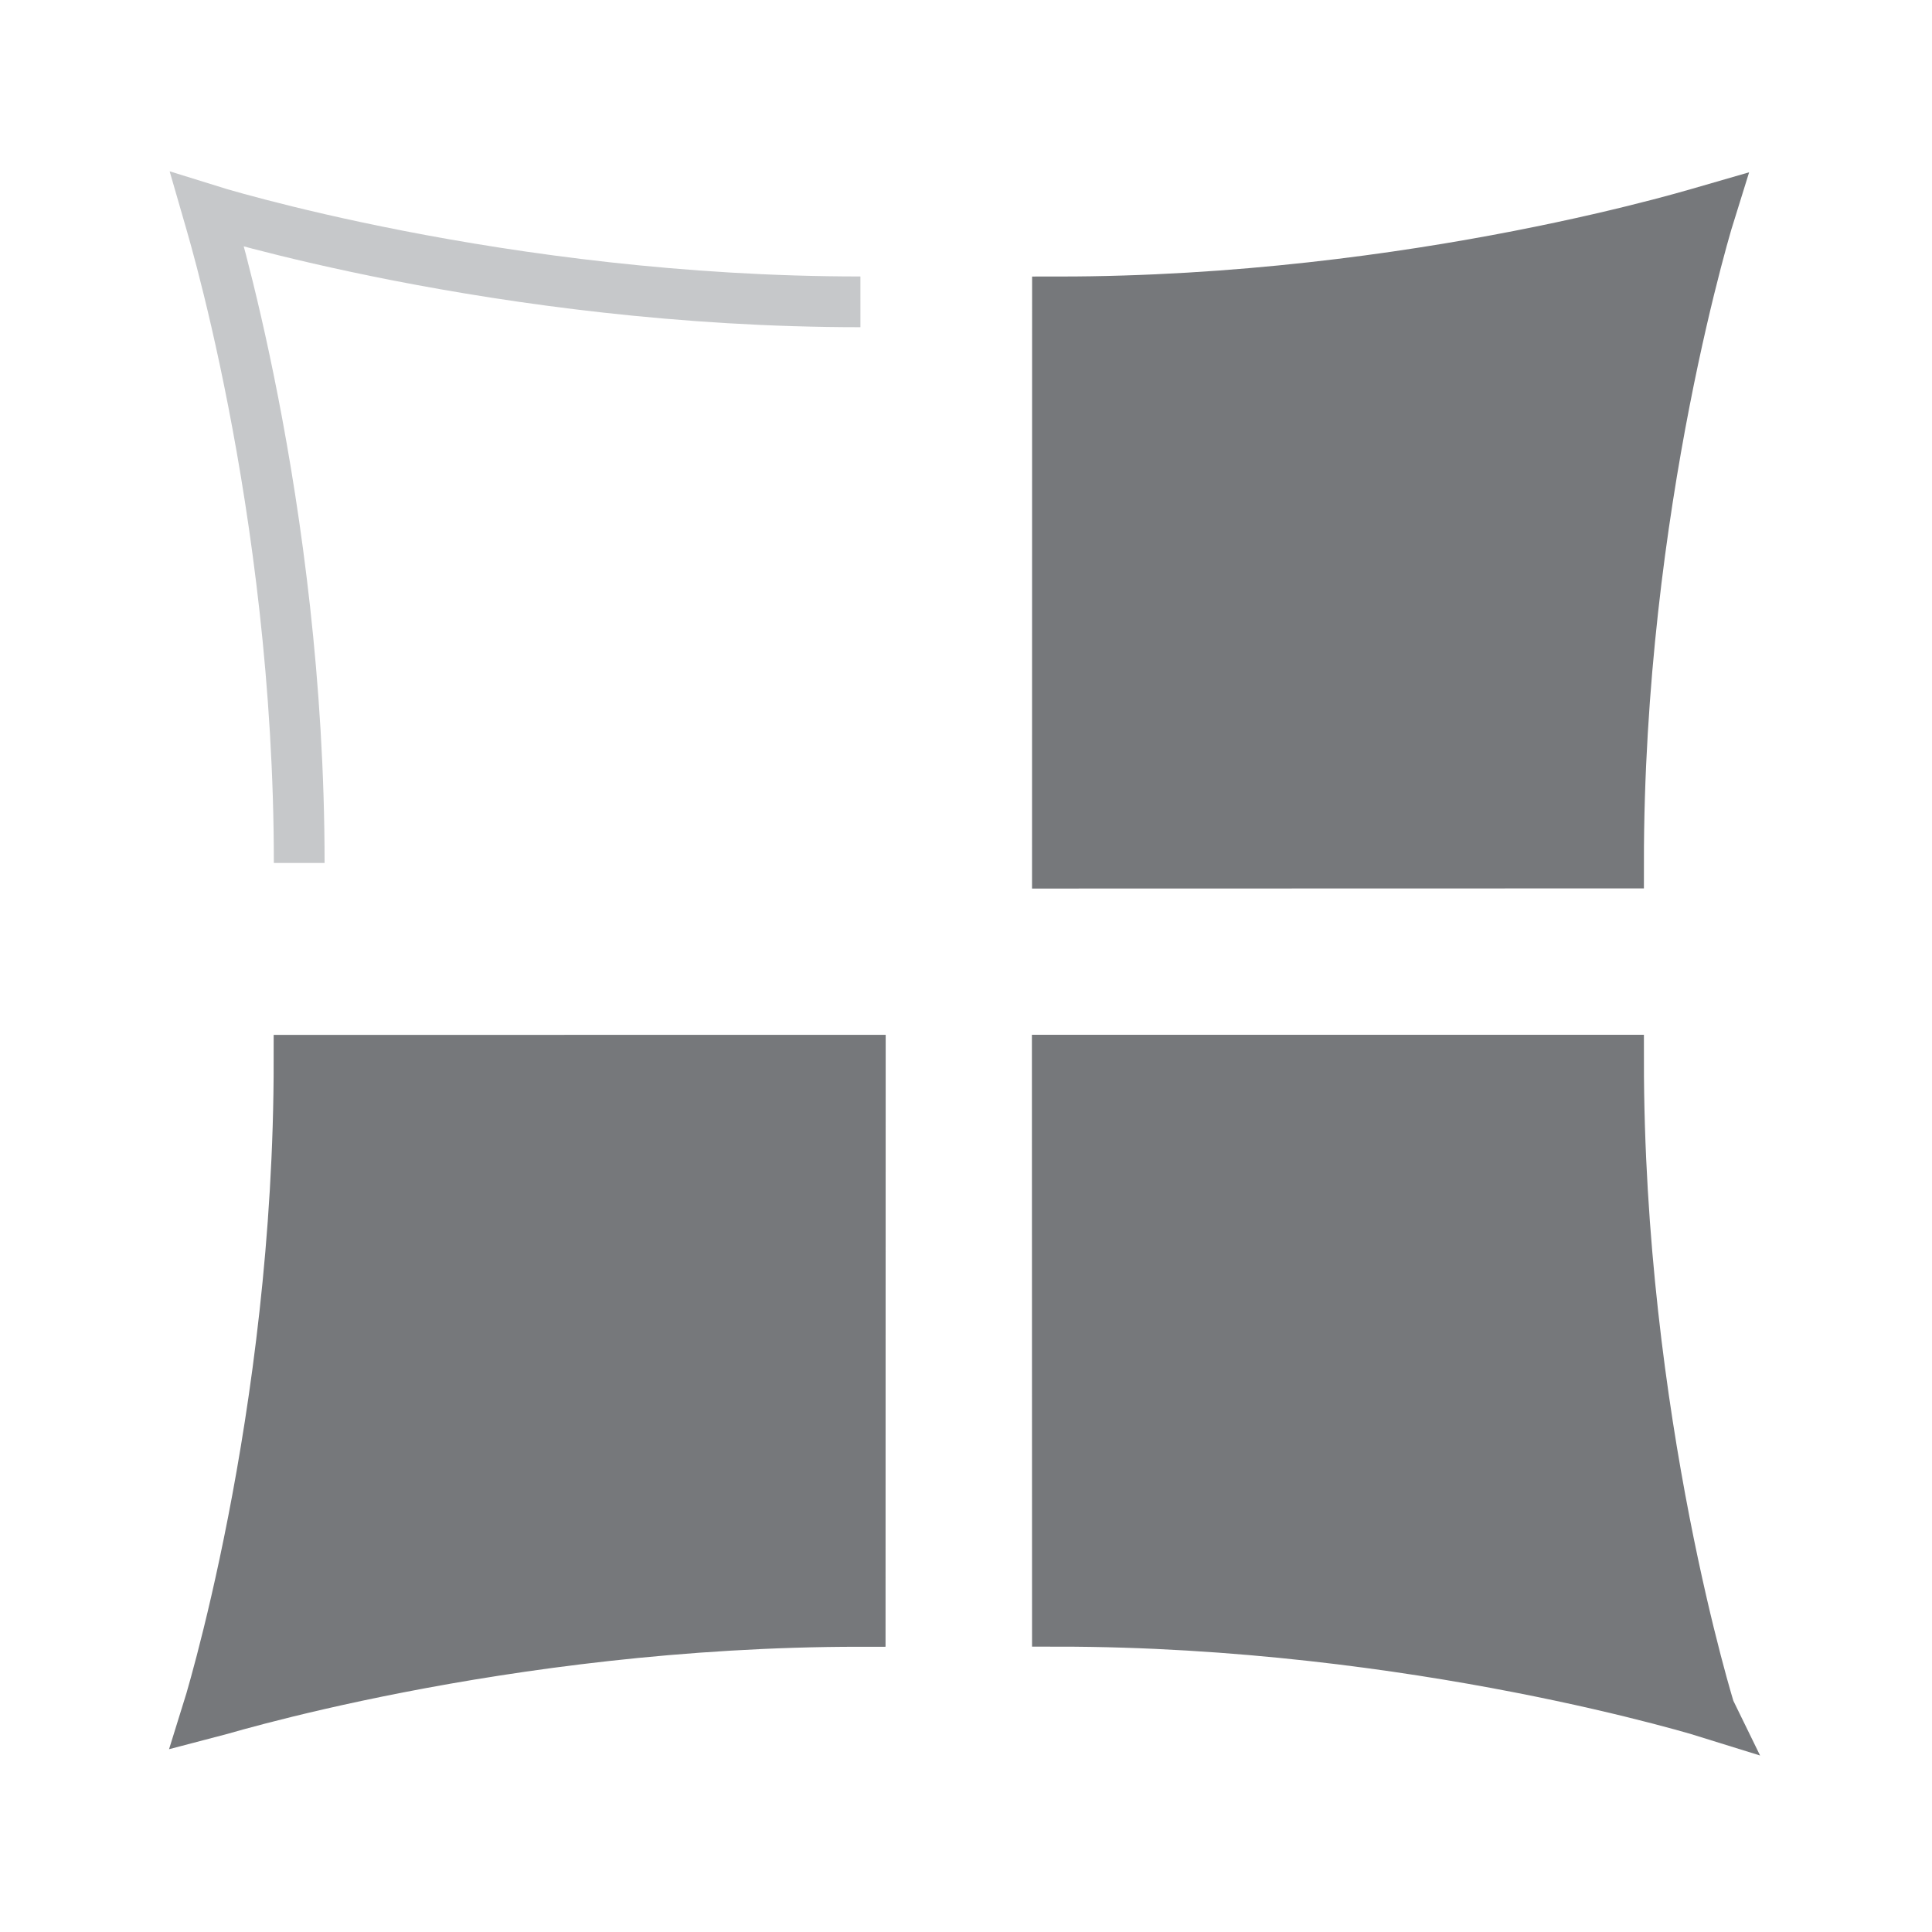
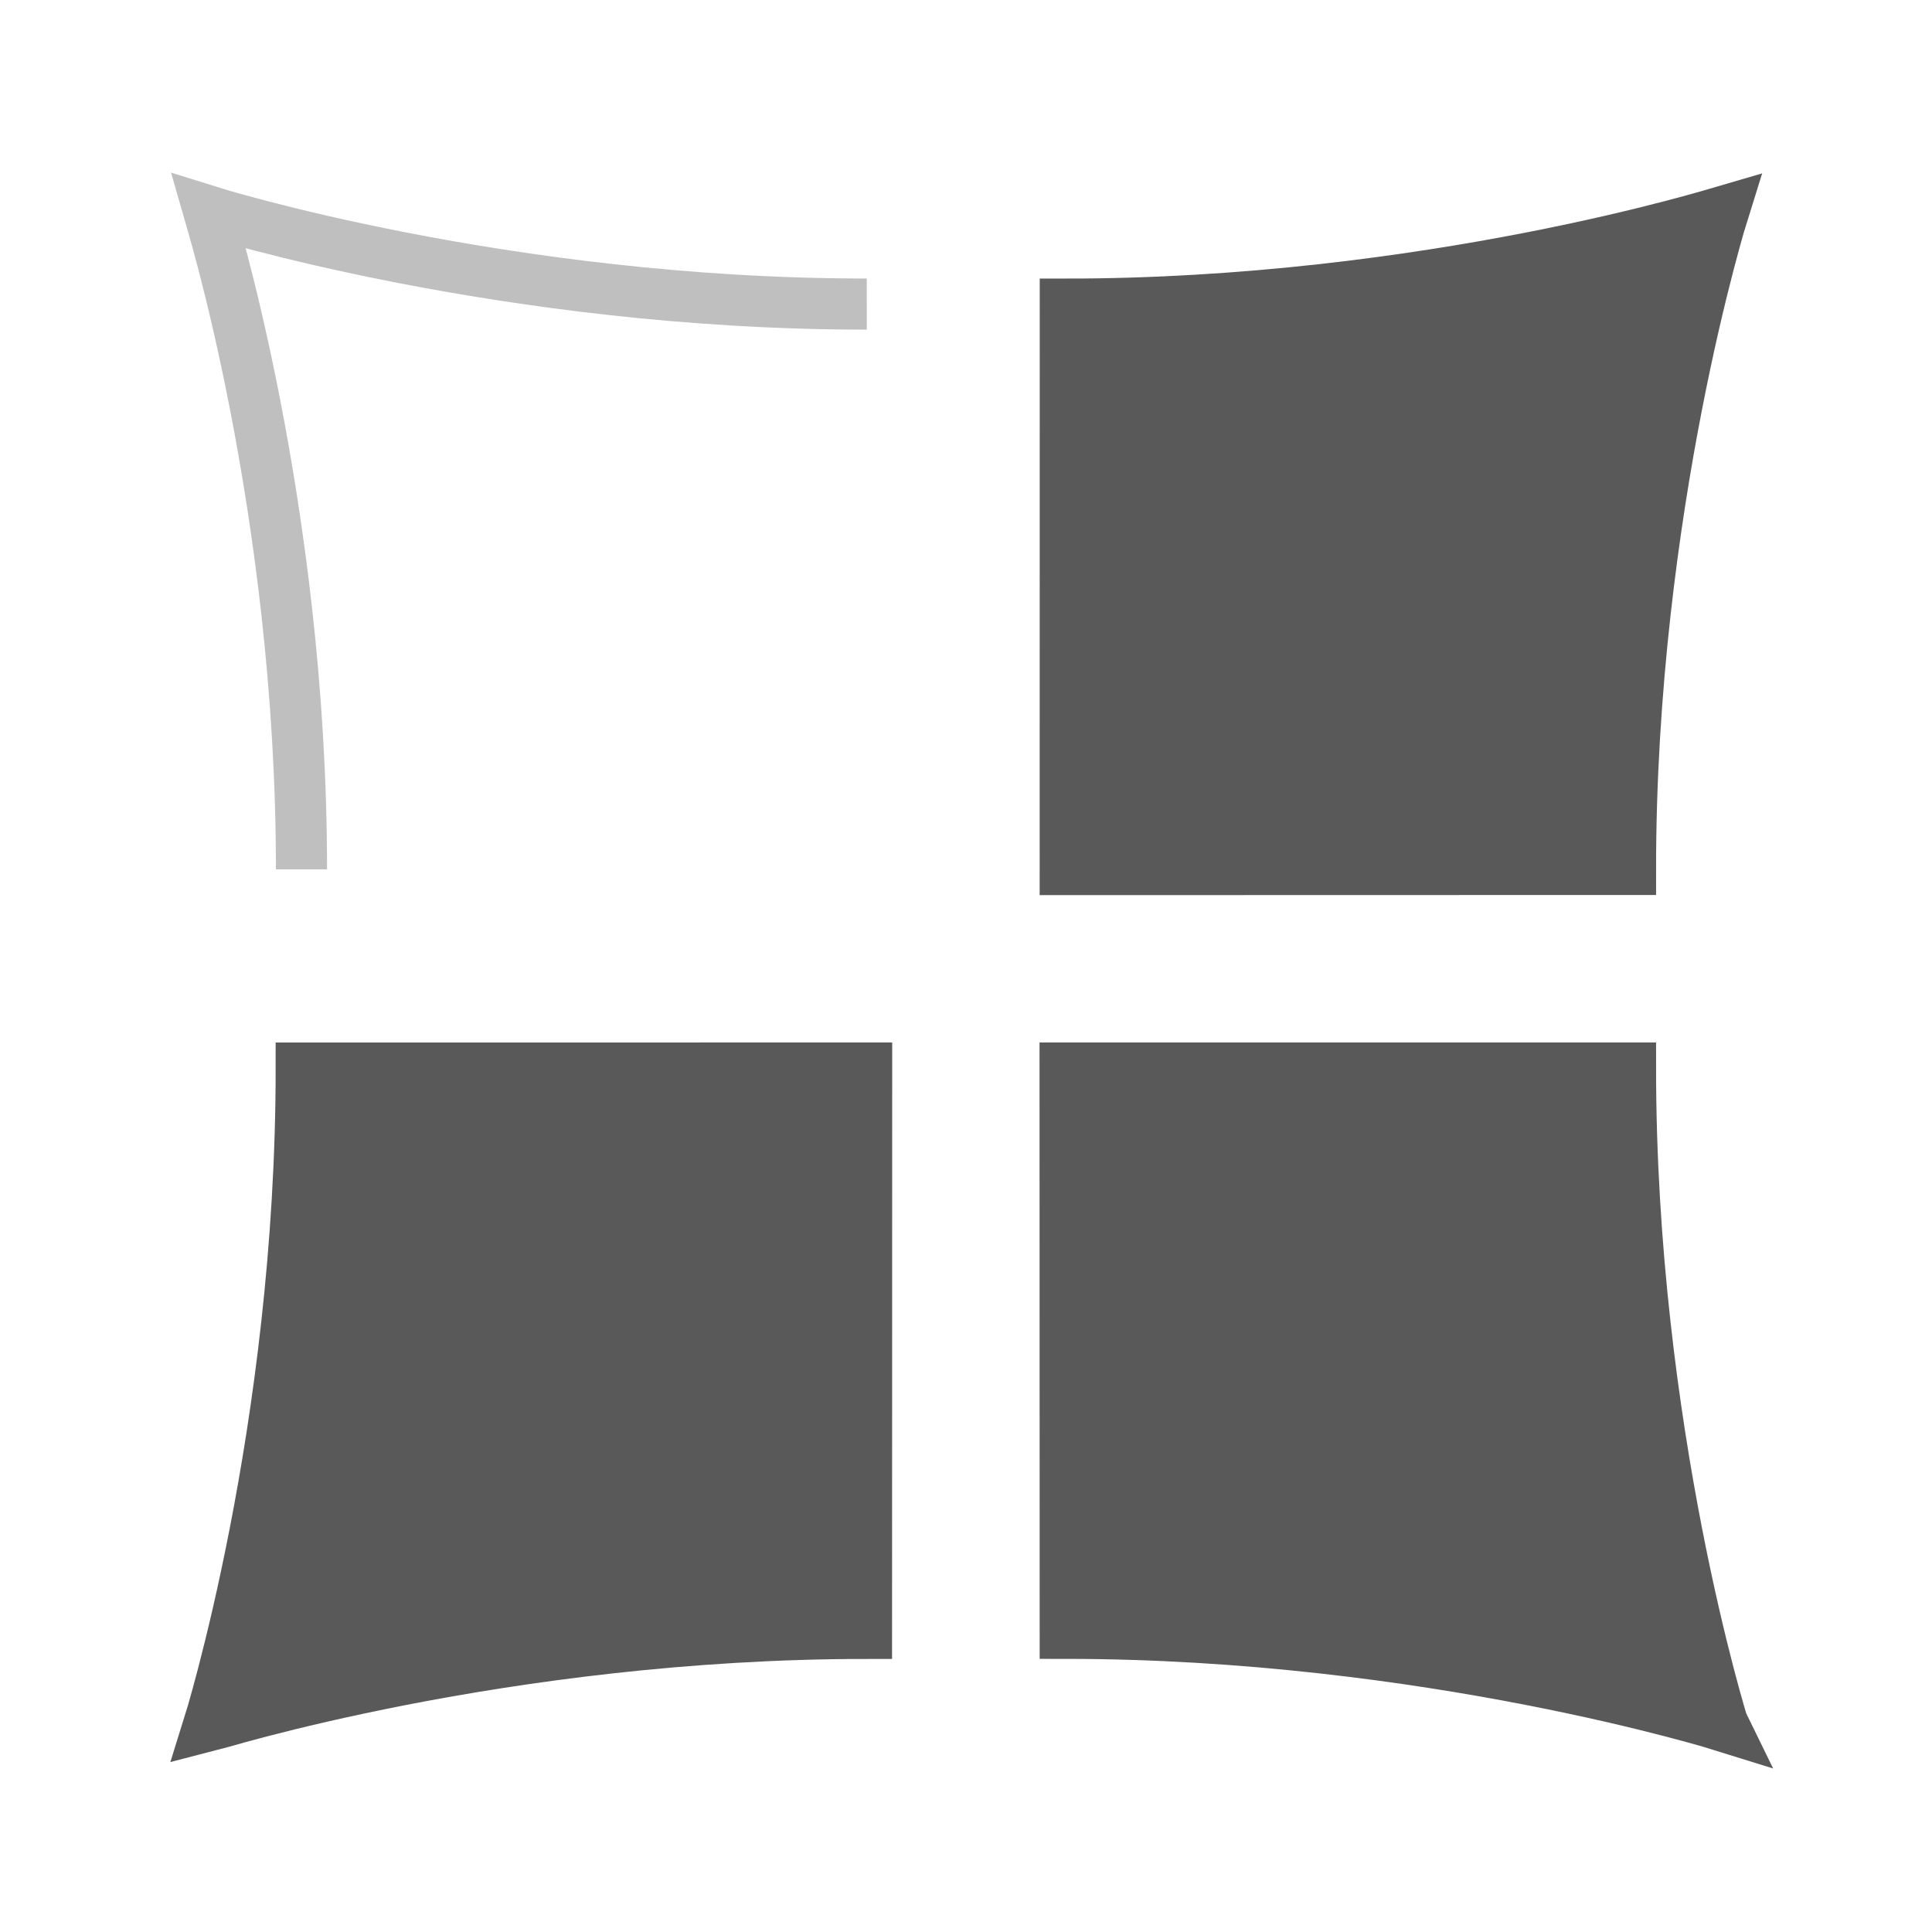
- <svg xmlns="http://www.w3.org/2000/svg" width="100%" height="100%" viewBox="0 0 119 119" version="1.1" xml:space="preserve" style="fill-rule:evenodd;clip-rule:evenodd;stroke-miterlimit:10;">
-   <g id="Layer-1" transform="matrix(4.16667,0,0,4.16667,0,0)">
-     <g transform="matrix(1,-0.000241109,-0.000241109,-1,15.6321,12.761)">
-       <path d="M-0.001,0.001L8.294,0.001C8.294,5.316 9.66,9.659 9.66,9.659C9.653,9.657 5.315,8.296 0.002,8.298L-0.001,0.001Z" style="fill:rgb(118,120,123);fill-rule:nonzero;stroke:rgb(118,120,123);stroke-width:0.75px;" />
-     </g>
-     <g transform="matrix(-1,0.000120525,0.000120525,1,3.05888,25.3315)">
-       <path d="M-9.66,-9.658L-1.363,-9.658C-1.365,-4.343 0.001,-0.001 0.001,-0.001C-0.007,-0.003 -4.345,-1.363 -9.657,-1.362L-9.66,-9.658Z" style="fill:rgb(118,120,123);fill-rule:nonzero;stroke:rgb(118,120,123);stroke-width:0.75px;" />
-     </g>
-     <g transform="matrix(1,0,0,1,12.7192,11.3939)">
-       <path d="M0,-6.932C-5.316,-6.931 -9.659,-8.295 -9.659,-8.295C-9.657,-8.288 -8.296,-3.952 -8.296,1.363" style="fill:none;fill-rule:nonzero;stroke:rgb(198,200,202);stroke-width:0.75px;" />
-     </g>
-     <g transform="matrix(0.000241109,1,1,-0.000241109,25.2862,15.6692)">
-       <path d="M0,-9.657L8.295,-9.657C8.298,-4.343 9.66,0 9.66,0C9.656,-0.002 5.319,-1.362 0.002,-1.36L0,-9.657Z" style="fill:rgb(118,120,123);fill-rule:nonzero;stroke:rgb(118,120,123);stroke-width:0.75px;" />
-     </g>
-   </g>
+ <svg xmlns="http://www.w3.org/2000/svg" version="1.1" id="Layer_1" x="0px" y="0px" width="28.35px" height="28.35px" viewBox="0 0 28.35 28.35" enable-background="new 0 0 28.35 28.35" xml:space="preserve">
+   <path fill="#595959" stroke="#595959" stroke-width="0.75" stroke-miterlimit="10" d="M15.631,12.76l8.295-0.002  C23.925,7.443,25.29,3.1,25.29,3.1c-0.007,0.002-4.345,1.364-9.658,1.363l0,0L15.631,12.76z" />
+   <path fill="#595959" stroke="#595959" stroke-width="0.75" stroke-miterlimit="10" d="M12.717,15.672L4.42,15.673  c0.002,5.315-1.362,9.658-1.362,9.658c0.008-0.002,4.345-1.363,9.657-1.363l0,0L12.717,15.672z" />
+   <path fill="none" stroke="#BFBFBF" stroke-width="0.75" stroke-miterlimit="10" d="M12.719,4.462  C7.403,4.463,3.061,3.099,3.061,3.099c0.002,0.007,1.363,4.344,1.363,9.658l0,0" />
+   <path fill="#595959" stroke="#595959" stroke-width="0.75" stroke-miterlimit="10" d="M15.629,15.672l0.002,8.295  c5.314,0.001,9.658,1.362,9.658,1.362c-0.002-0.004-1.363-4.34-1.363-9.657l0,0H15.629z" />
</svg>
